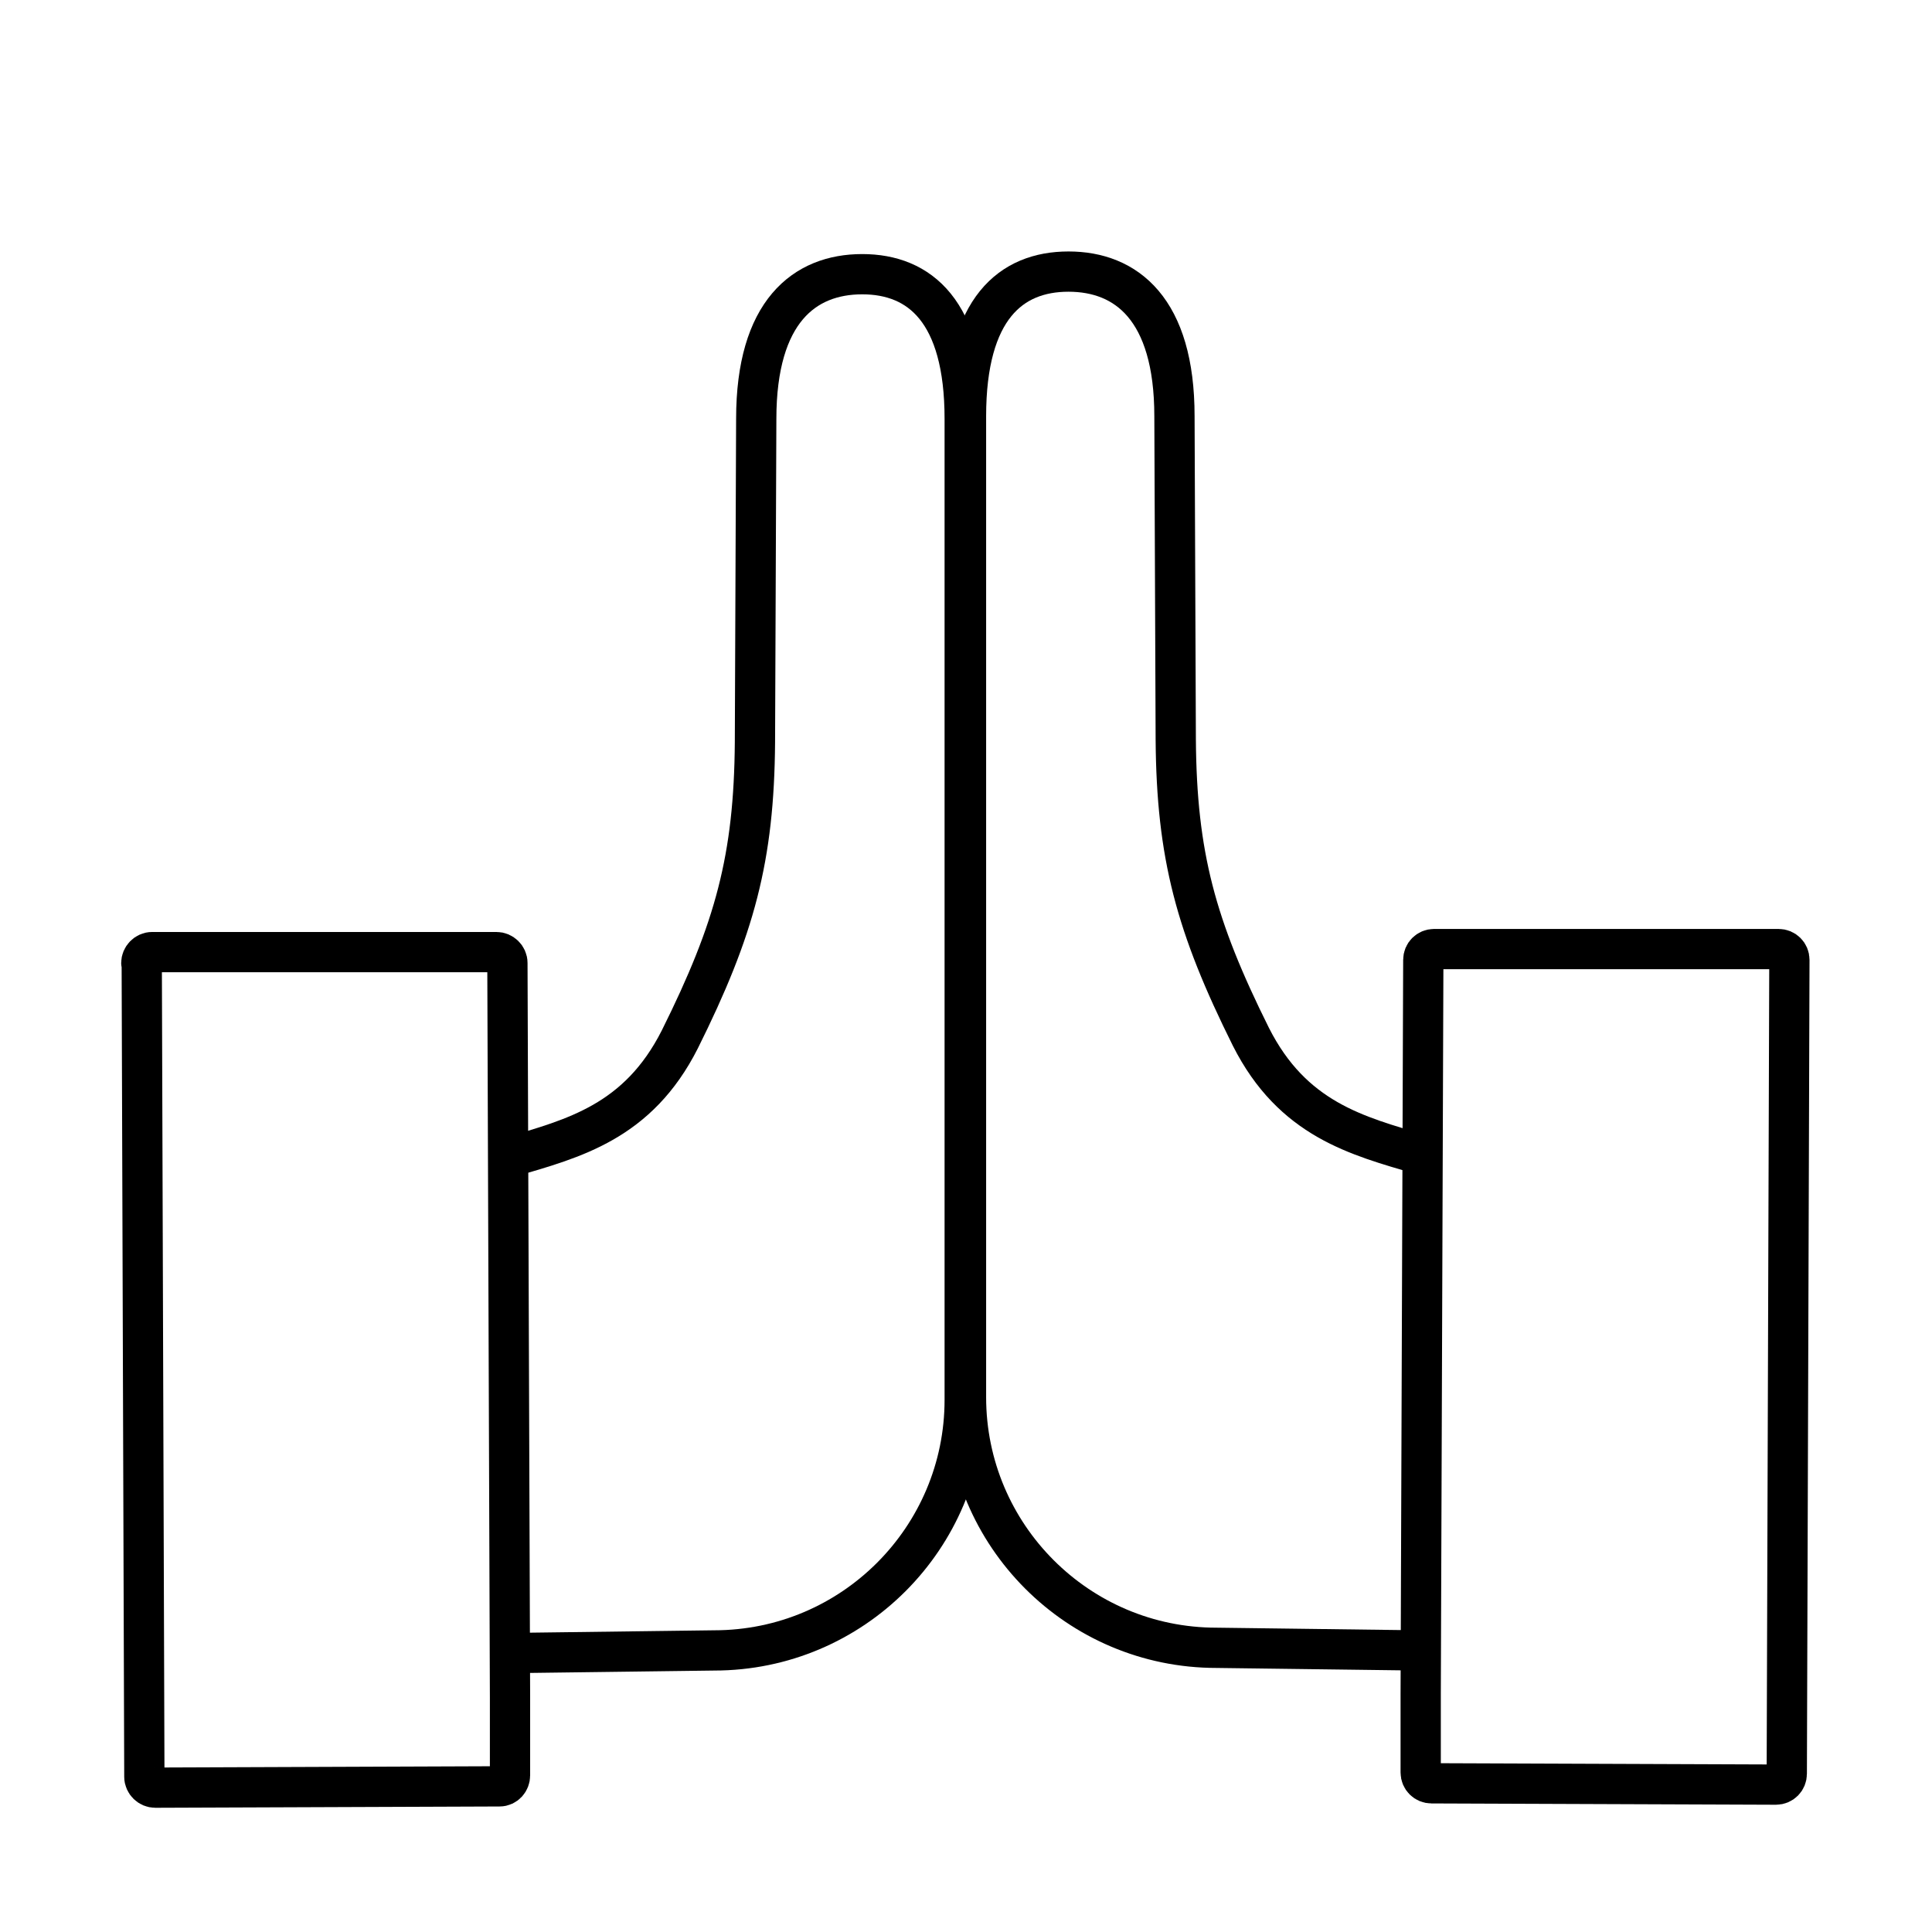
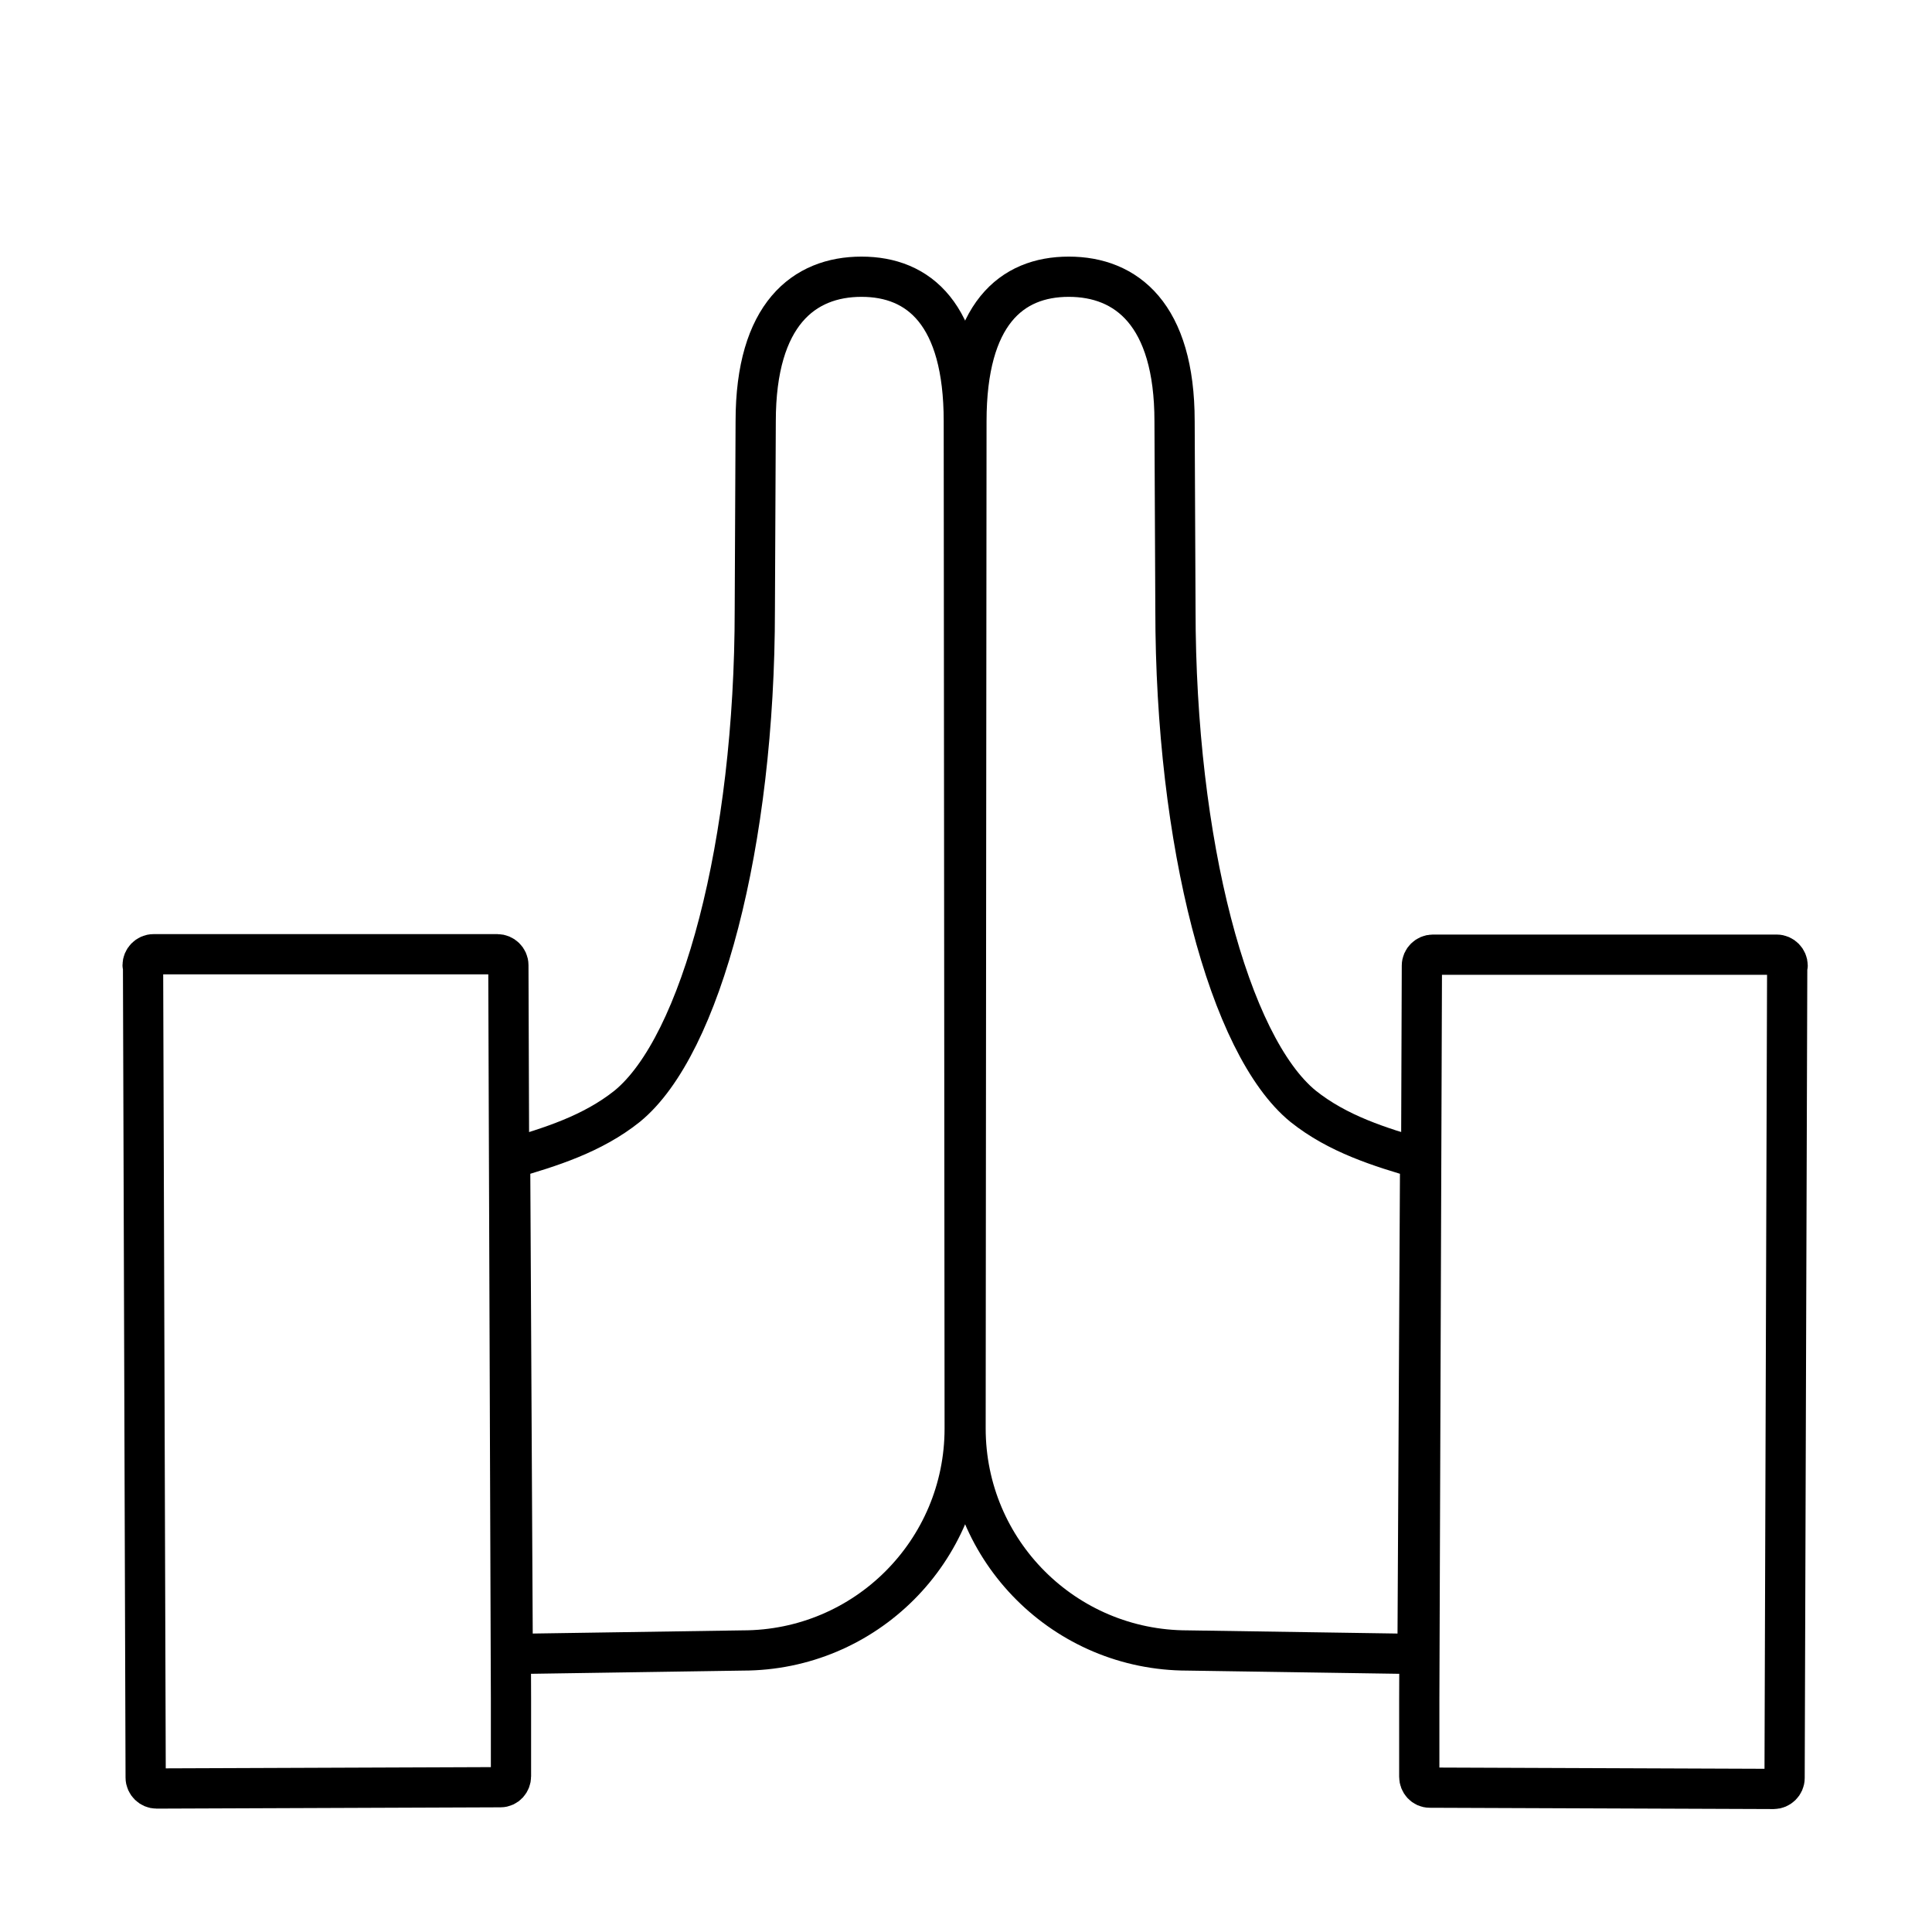
- <svg xmlns="http://www.w3.org/2000/svg" id="Layer_2" viewBox="0 0 48 48">
-   <g transform="translate(-1.8947,0.1553) scale(1.078947)" stroke-width="0.927">
-     <path d="M5.01,22.03c0-.13.11-.25.25-.25h.54s7.39,0,7.39,0c.13,0,.25.11.25.25h0l.06,16.92v1.79c0,.13-.1.25-.24.25l-7.93.03c-.13,0-.25-.11-.25-.25l-.06-18.73Z" fill="none" stroke="#000" stroke-linecap="round" stroke-linejoin="round" />
-     <path d="M13.5,26.5c1.47-.43,2.95-.81,3.91-2.71,1.27-2.55,1.71-4.18,1.73-6.84l.03-7.45c0-2.47,1.11-3.33,2.44-3.33s2.36.86,2.36,3.33v22.59c0,3.18-2.58,5.77-5.77,5.77l-4.64.06" fill="none" stroke="#000" stroke-linecap="round" stroke-linejoin="round" />
-     <path d="M42.9,40.7c0,.14-.11.25-.25.25l-7.93-.03c-.14,0-.25-.11-.25-.25v-1.79s.06-16.92.06-16.92h0c0-.14.11-.25.25-.25h7.39s.54,0,.54,0c.14,0,.25.11.25.25l-.06,18.73Z" fill="none" stroke="#000" stroke-linecap="round" stroke-linejoin="round" />
-     <path d="M34.47,26.44c-1.47-.43-2.95-.81-3.91-2.71-1.27-2.55-1.71-4.18-1.73-6.84l-.03-7.45c0-2.47-1.11-3.33-2.44-3.33s-2.36.86-2.36,3.33v22.59c0,3.18,2.58,5.77,5.77,5.77l4.64.06" fill="none" stroke="#000" stroke-linecap="round" stroke-linejoin="round" />
+ <svg xmlns="http://www.w3.org/2000/svg" width="48" height="48" viewBox="0 0 48 48">
+   <g transform="translate(0,0) scale(1)">
+     <g transform="translate(0,0)">
+       <g transform="translate(-2.0172,-2.0172) scale(1.081794)">
+         <defs>
+           <style>
+       .st0 {
+         fill: none;
+         stroke: #000;
+         stroke-linecap: round;
+         stroke-linejoin: round;
+         stroke-width: 0.924px;
+       }
+     </style>
+         </defs>
+         <path class="st0" d="M5.14,24.03c0-.13.11-.25.25-.25h7.9c.13,0,.25.11.25.25h0l.06,16.85v1.78c0,.13-.1.25-.24.25l-7.9.03c-.13,0-.25-.11-.25-.25l-.06-18.66h0Z" />
+         <path class="st0" d="M13.57,28.48c.93-.27,1.9-.57,2.7-1.21,1.7-1.39,2.93-6.04,2.93-11.41l.02-4.32c0-2.46,1.11-3.32,2.43-3.32s2.35.86,2.35,3.32l.02,23.13c0,2.82-2.28,5.1-5.1,5.1l-5.28.08-.06-11.37Z" />
+         <path class="st0" d="M42.91,24.04l-.06,18.66c0,.14-.12.25-.25.25l-7.9-.03c-.14,0-.24-.12-.24-.25v-1.78s.06-16.85.06-16.85h0c0-.14.12-.25.25-.25h7.36s.54,0,.54,0c.14,0,.25.12.25.25h0Z" />
+         <path class="st0" d="M34.49,28.48c-.93-.27-1.9-.57-2.7-1.21-1.7-1.39-2.93-6.04-2.93-11.41l-.02-4.32c0-2.46-1.11-3.32-2.43-3.32s-2.35.86-2.35,3.32l-.02,23.13c0,2.82,2.28,5.1,5.1,5.1l5.28.08.06-11.37Z" />
+       </g>
+     </g>
  </g>
</svg>
